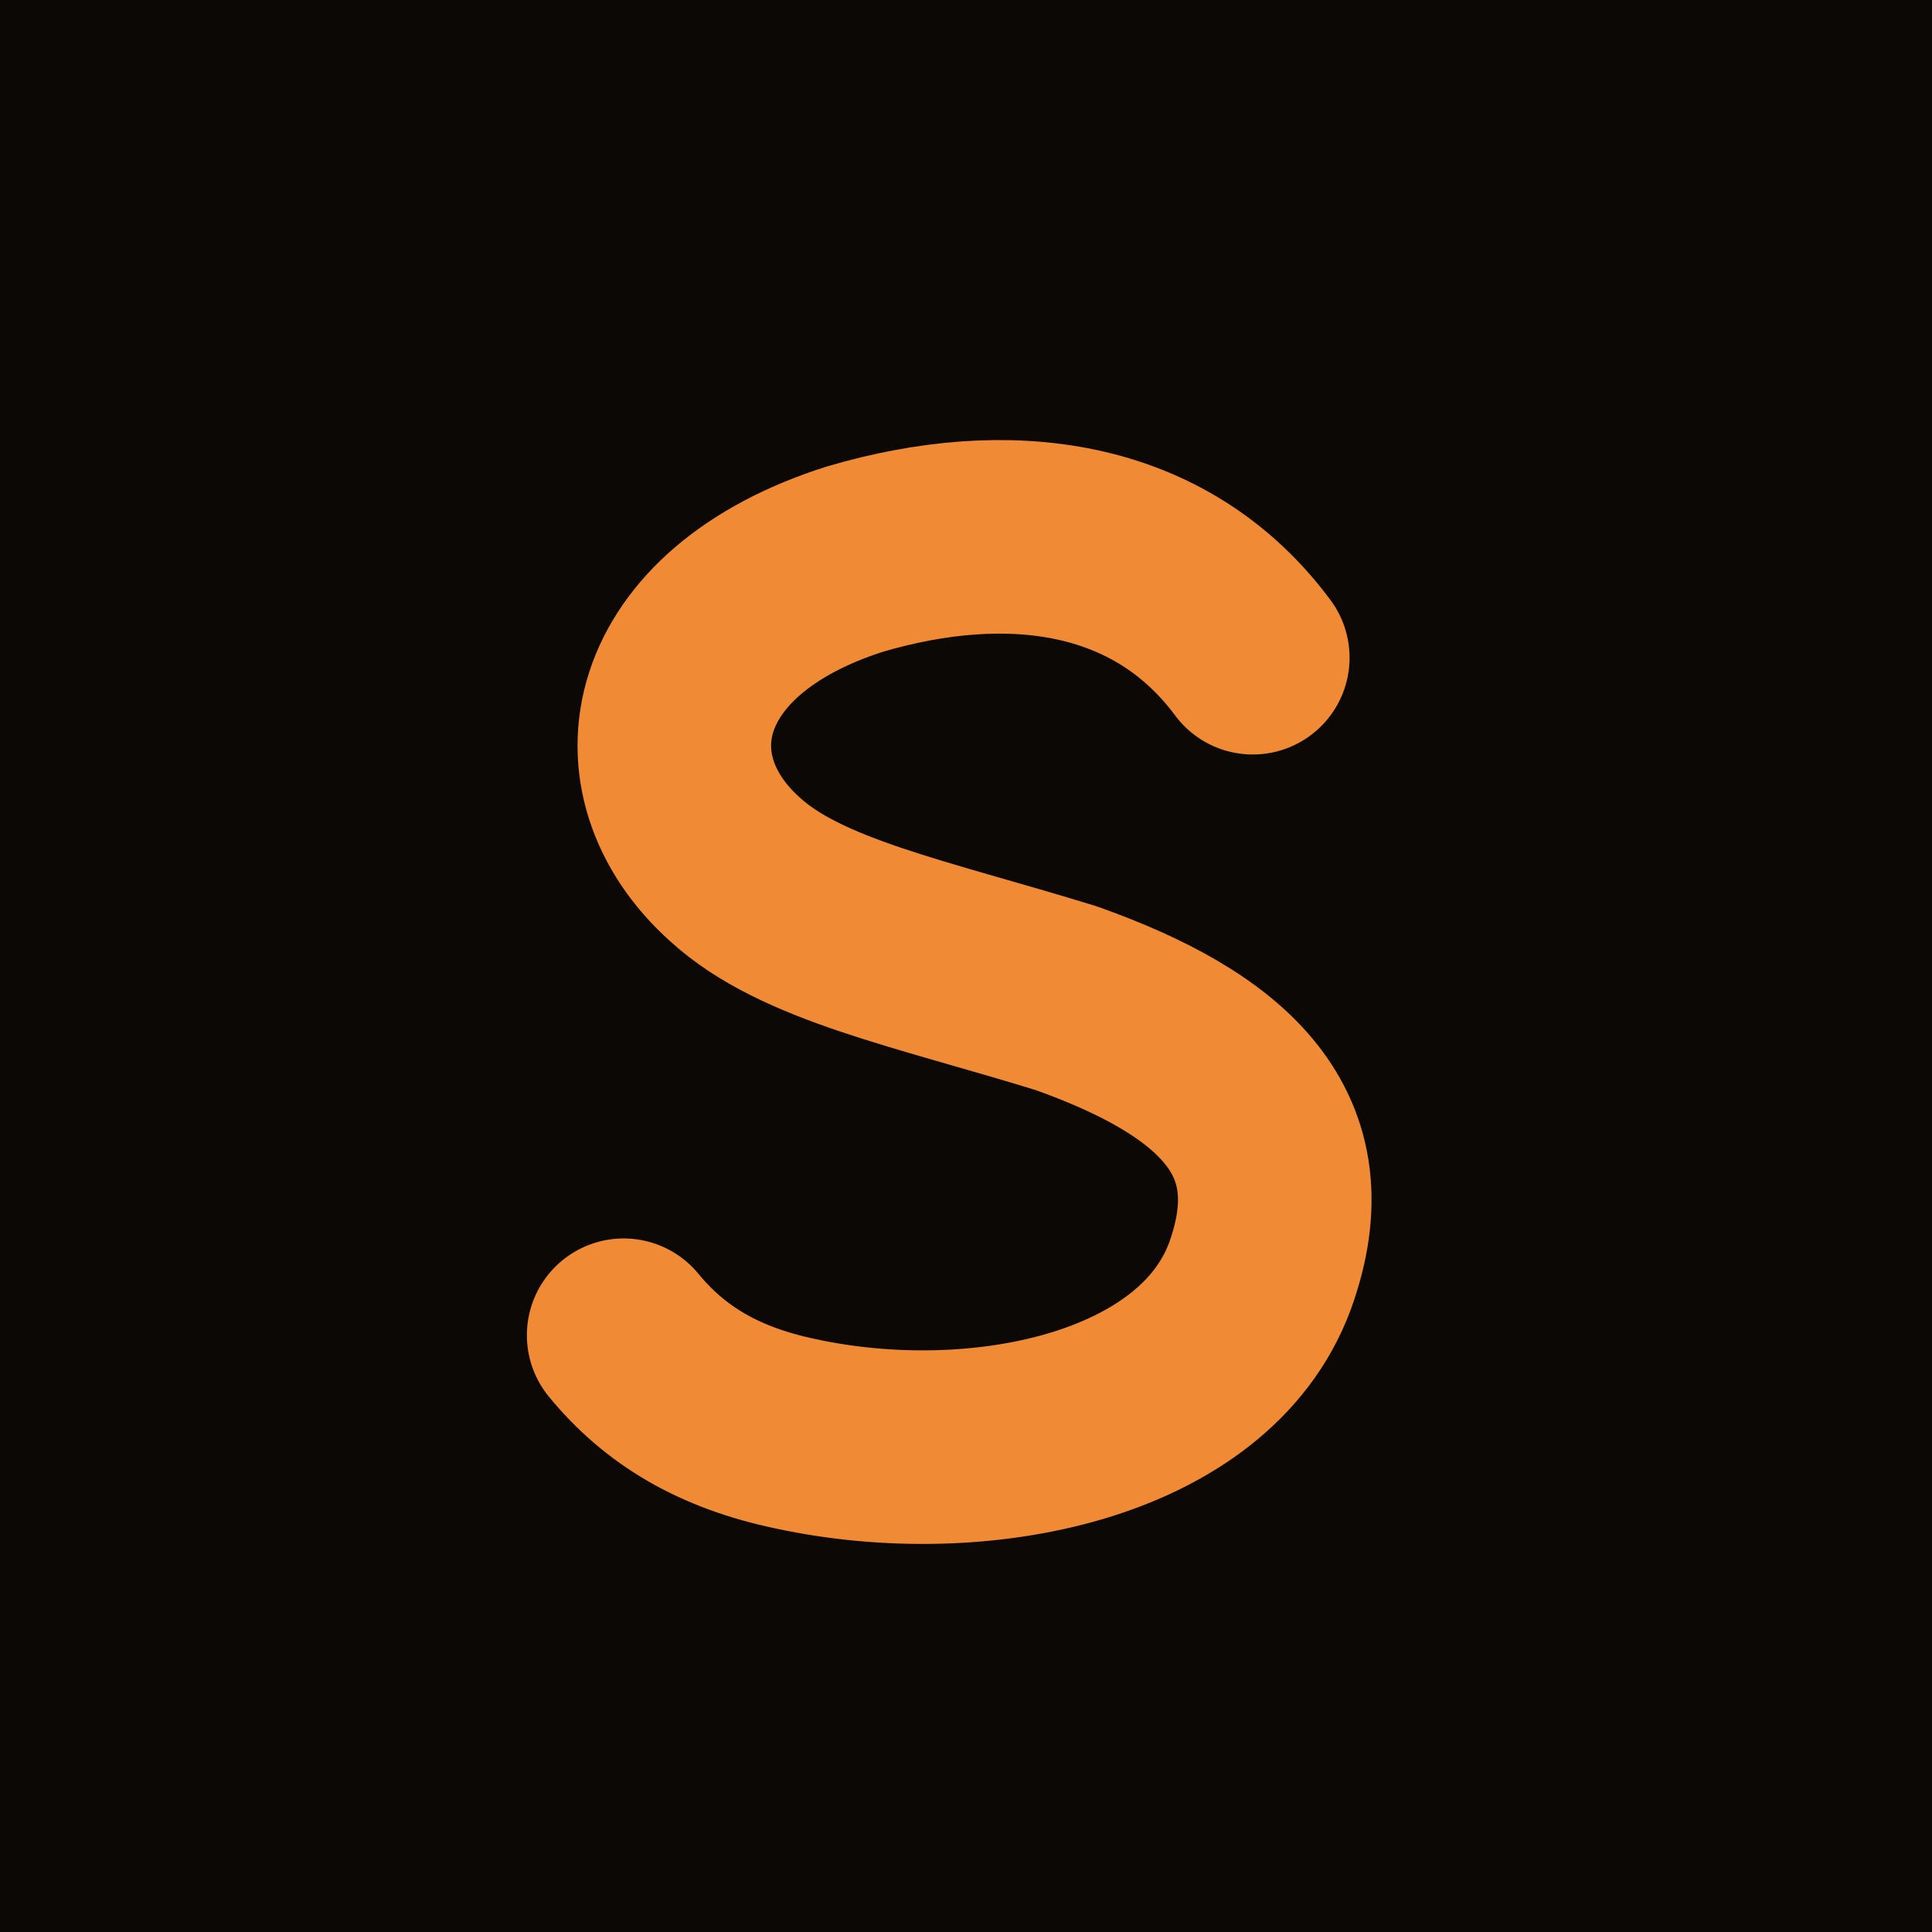
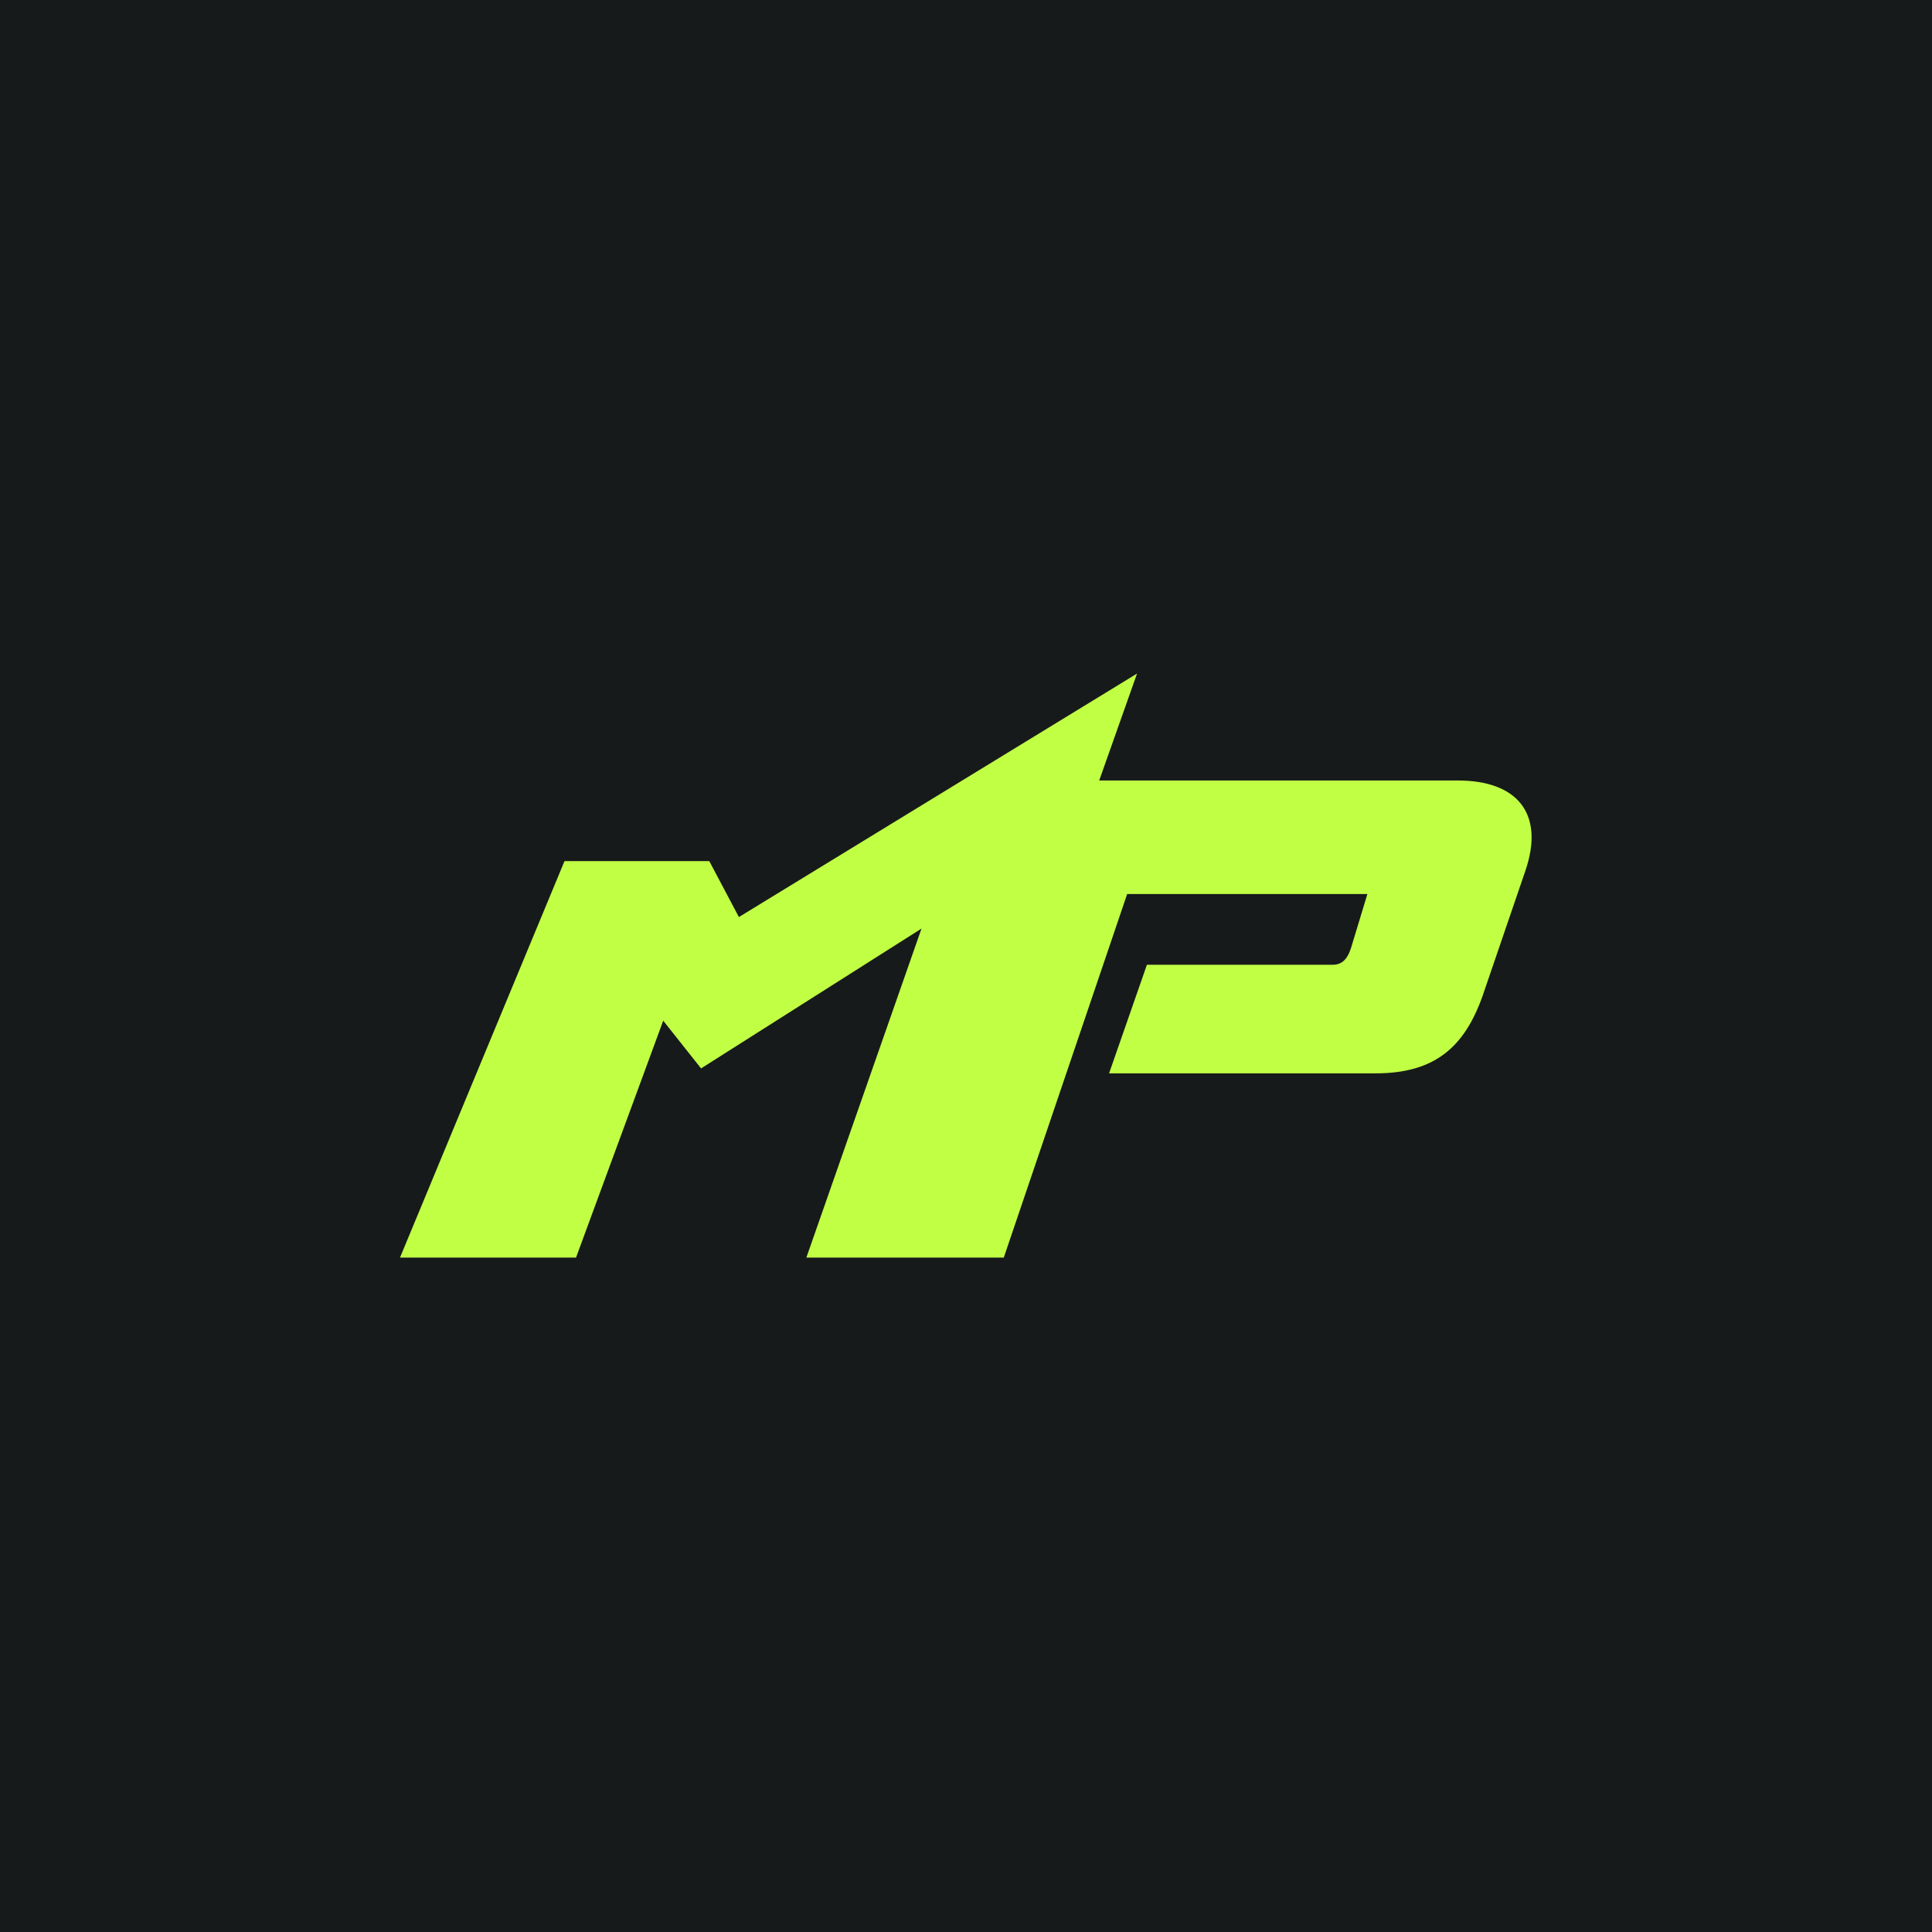
<svg xmlns="http://www.w3.org/2000/svg" width="1024" height="1024" viewBox="0 0 1024 1024">
  <g id="background">
-     <rect x="0" y="0" width="1024" height="1024" fill="#0B0806" />
+     <rect x="0" y="0" width="1024" height="1024" fill="#171A1B" />
  </g>
  <g id="symbol">
-     <path d="M 664 348.6 C 614.6 282.1 533.85 272.6 453.1 296.35 C 348.6 329.6 333.4 410.35 389.45 460.7 C 424.6 493 488.25 505.35 565.2 529.1 C 647.85 558.55 695.35 600.35 667.8 676.35 C 638.35 756.15 518.65 780.85 421.75 759.95 C 380.9 751.4 352.4 734.3 330.55 707.7" fill="none" stroke="#F08A34" stroke-width="102.6" stroke-linecap="round" stroke-linejoin="round" />
+     <path d="M 212 666.56 L 299.2 456.41 L 375.94 456.41 L 391.63 486.06 L 602.66 357 L 582.6 413.68 L 772.7 413.68 C 804.09 413.68 818.91 431.12 808.45 461.64 L 785.78 527.91 C 776.18 554.94 760.49 568.9 729.1 568.9 L 587.83 568.9 L 607.89 511.34 L 706.42 511.34 C 711.66 511.34 714.27 507.86 716.02 502.62 L 724.74 473.85 L 597.42 473.85 L 532.02 666.56 L 427.38 666.56 L 488.42 492.16 L 371.58 566.28 L 351.52 540.99 L 305.3 666.56 Z" fill="#C1FF45" />
  </g>
</svg>
